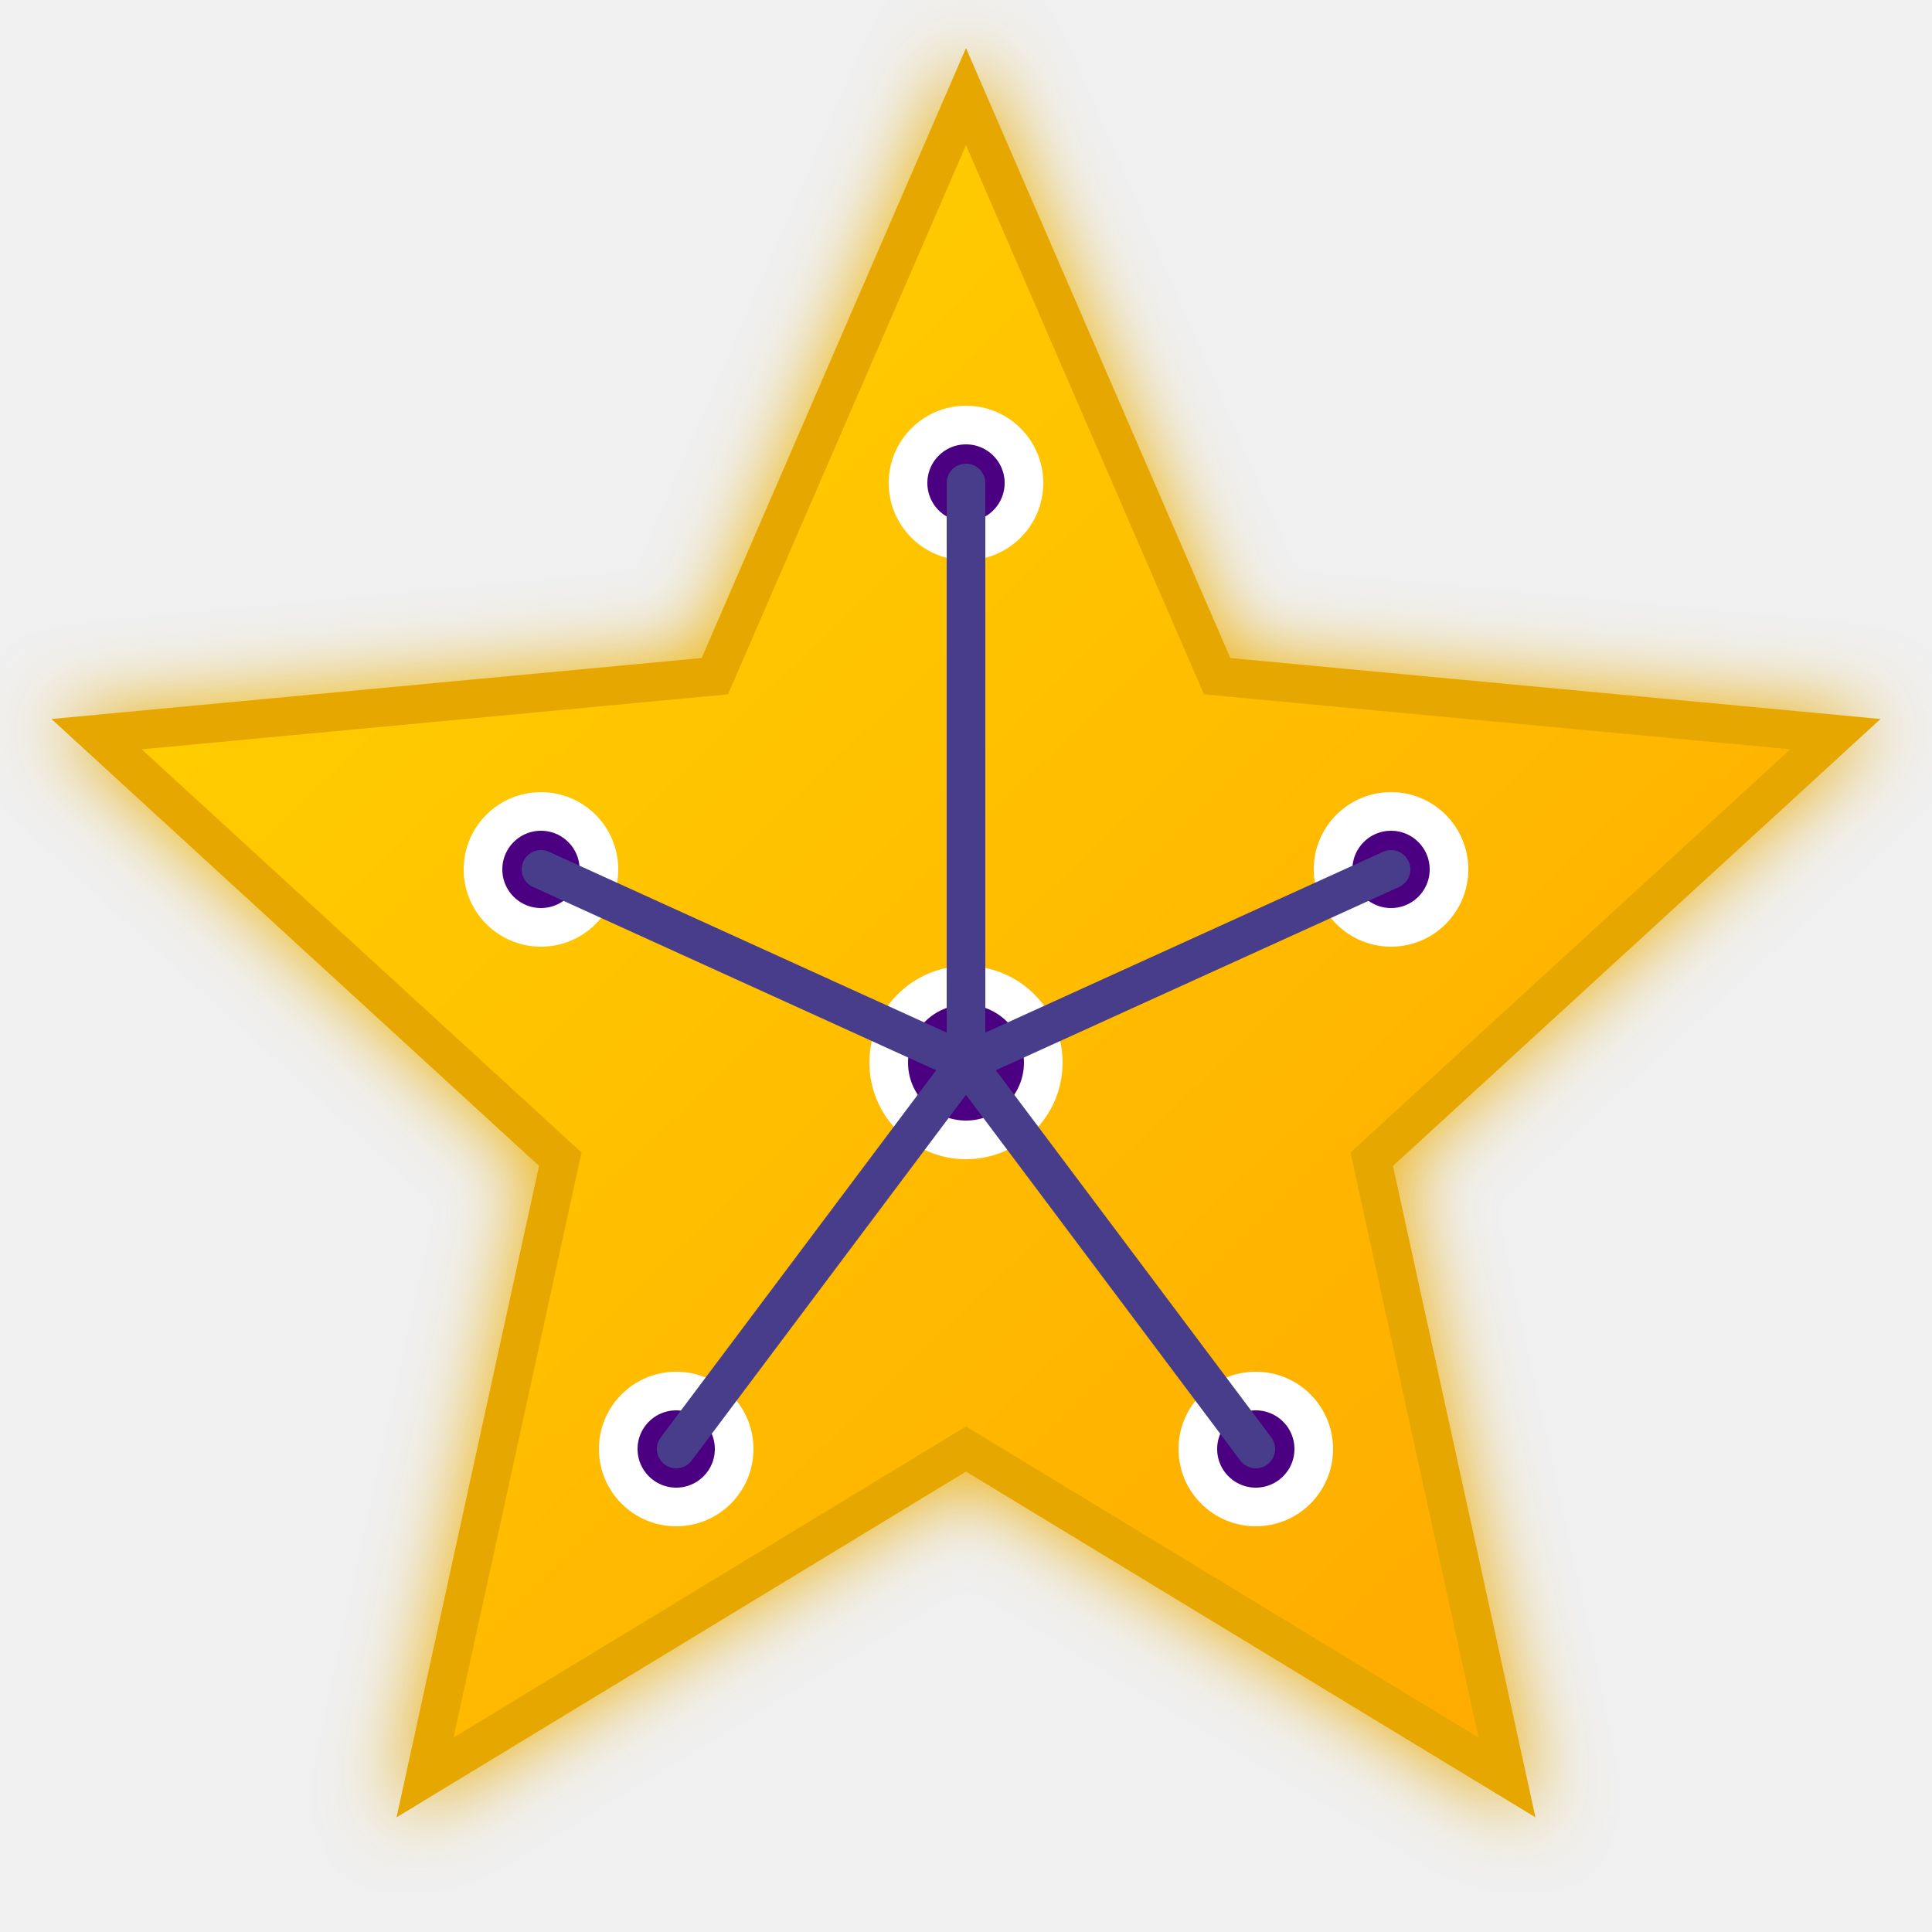
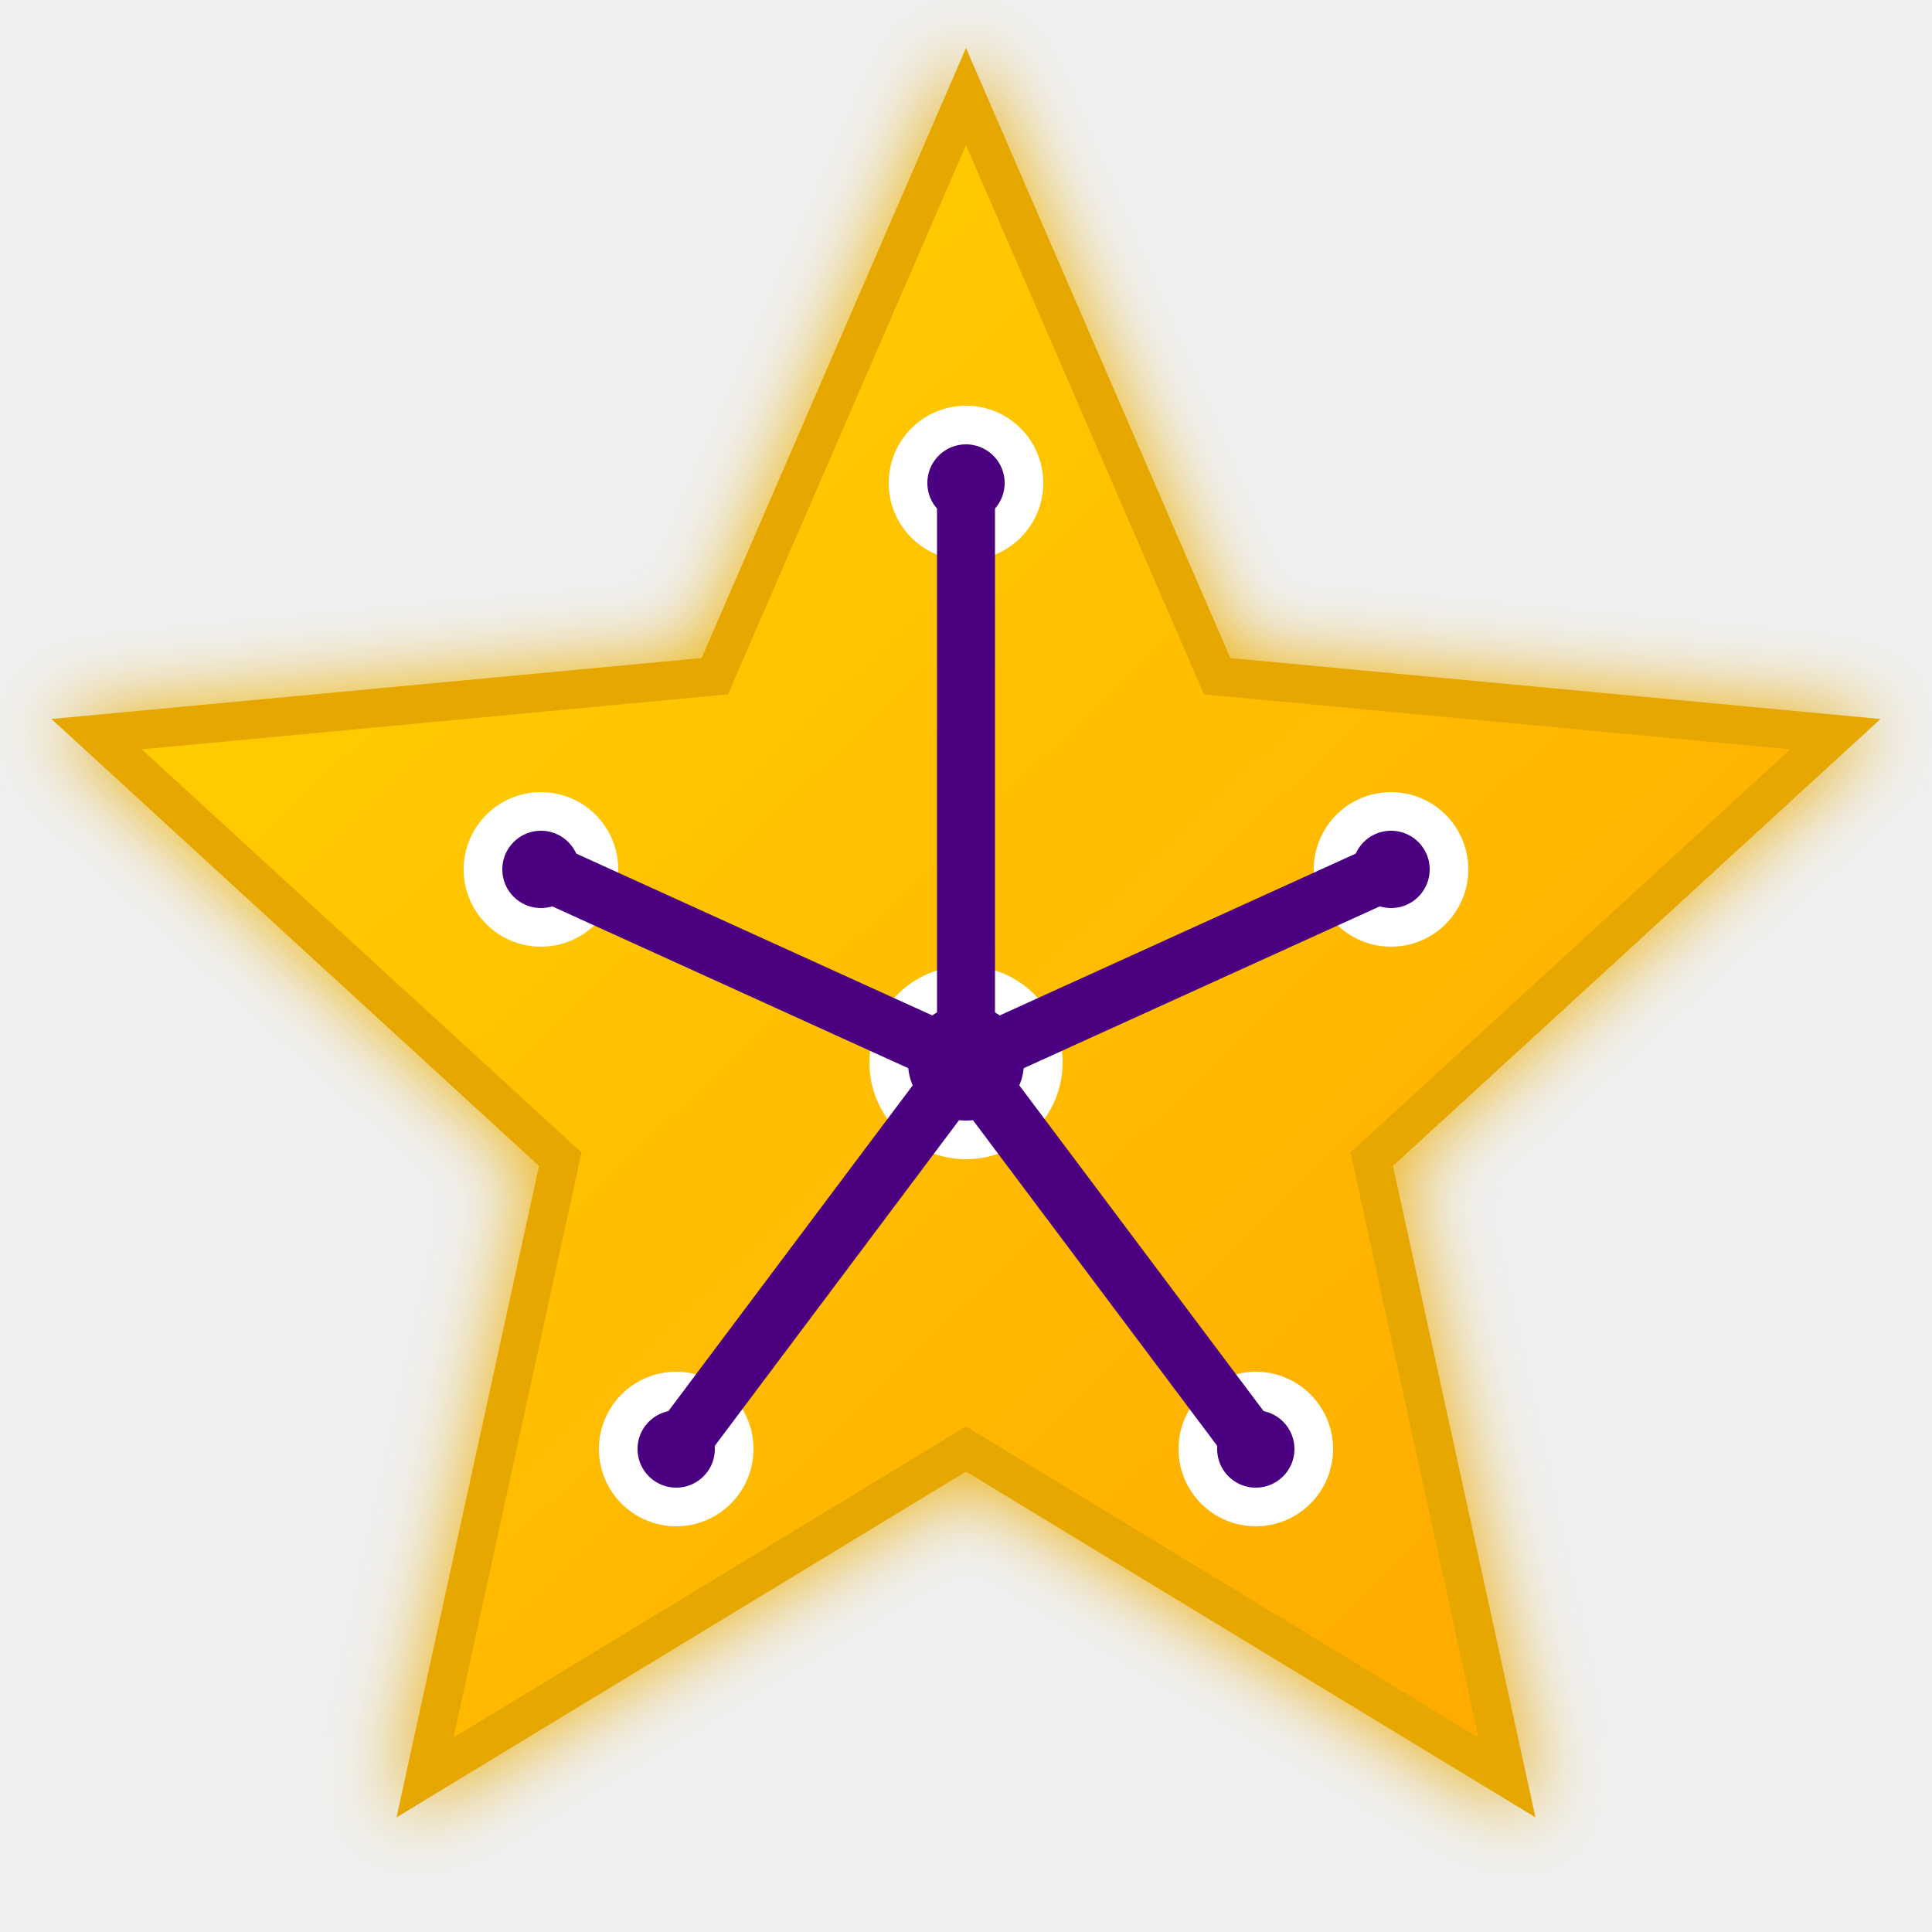
<svg xmlns="http://www.w3.org/2000/svg" viewBox="0 0 100 100" width="100" height="100">
  <defs>
    <linearGradient id="starGradient" x1="0%" y1="0%" x2="100%" y2="100%">
      <stop offset="0%" style="stop-color:#FFD700;stop-opacity:1" />
      <stop offset="100%" style="stop-color:#FFA500;stop-opacity:1" />
    </linearGradient>
    <filter id="glow" x="-20%" y="-20%" width="140%" height="140%">
      <feGaussianBlur stdDeviation="2" result="coloredBlur" />
      <feMerge>
        <feMergeNode in="coloredBlur" />
        <feMergeNode in="SourceGraphic" />
      </feMerge>
    </filter>
  </defs>
  <path d="M50 5 L63 35 L95 38 L71 60 L78 92 L50 75 L22 92 L29 60 L5 38 L37 35 Z" fill="url(#starGradient)" stroke="#E6A800" stroke-width="2" filter="url(#glow)" />
  <g stroke="white" stroke-width="2" stroke-linecap="round">
    <circle cx="50" cy="55" r="4" fill="#4B0082" />
    <circle cx="50" cy="25" r="3" fill="#4B0082" />
    <circle cx="28" cy="45" r="3" fill="#4B0082" />
    <circle cx="72" cy="45" r="3" fill="#4B0082" />
    <circle cx="35" cy="75" r="3" fill="#4B0082" />
    <circle cx="65" cy="75" r="3" fill="#4B0082" />
-     <line x1="50" y1="25" x2="50" y2="55" stroke="#483D8B" />
-     <line x1="28" y1="45" x2="50" y2="55" stroke="#483D8B" />
-     <line x1="72" y1="45" x2="50" y2="55" stroke="#483D8B" />
-     <line x1="35" y1="75" x2="50" y2="55" stroke="#483D8B" />
-     <line x1="65" y1="75" x2="50" y2="55" stroke="#483D8B" />
+     <line x1="50" y1="25" x2="50" y2="55" stroke="#4B0082" stroke-width="3" />
+     <line x1="28" y1="45" x2="50" y2="55" stroke="#4B0082" stroke-width="3" />
+     <line x1="72" y1="45" x2="50" y2="55" stroke="#4B0082" stroke-width="3" />
+     <line x1="35" y1="75" x2="50" y2="55" stroke="#4B0082" stroke-width="3" />
+     <line x1="65" y1="75" x2="50" y2="55" stroke="#4B0082" stroke-width="3" />
  </g>
</svg>
